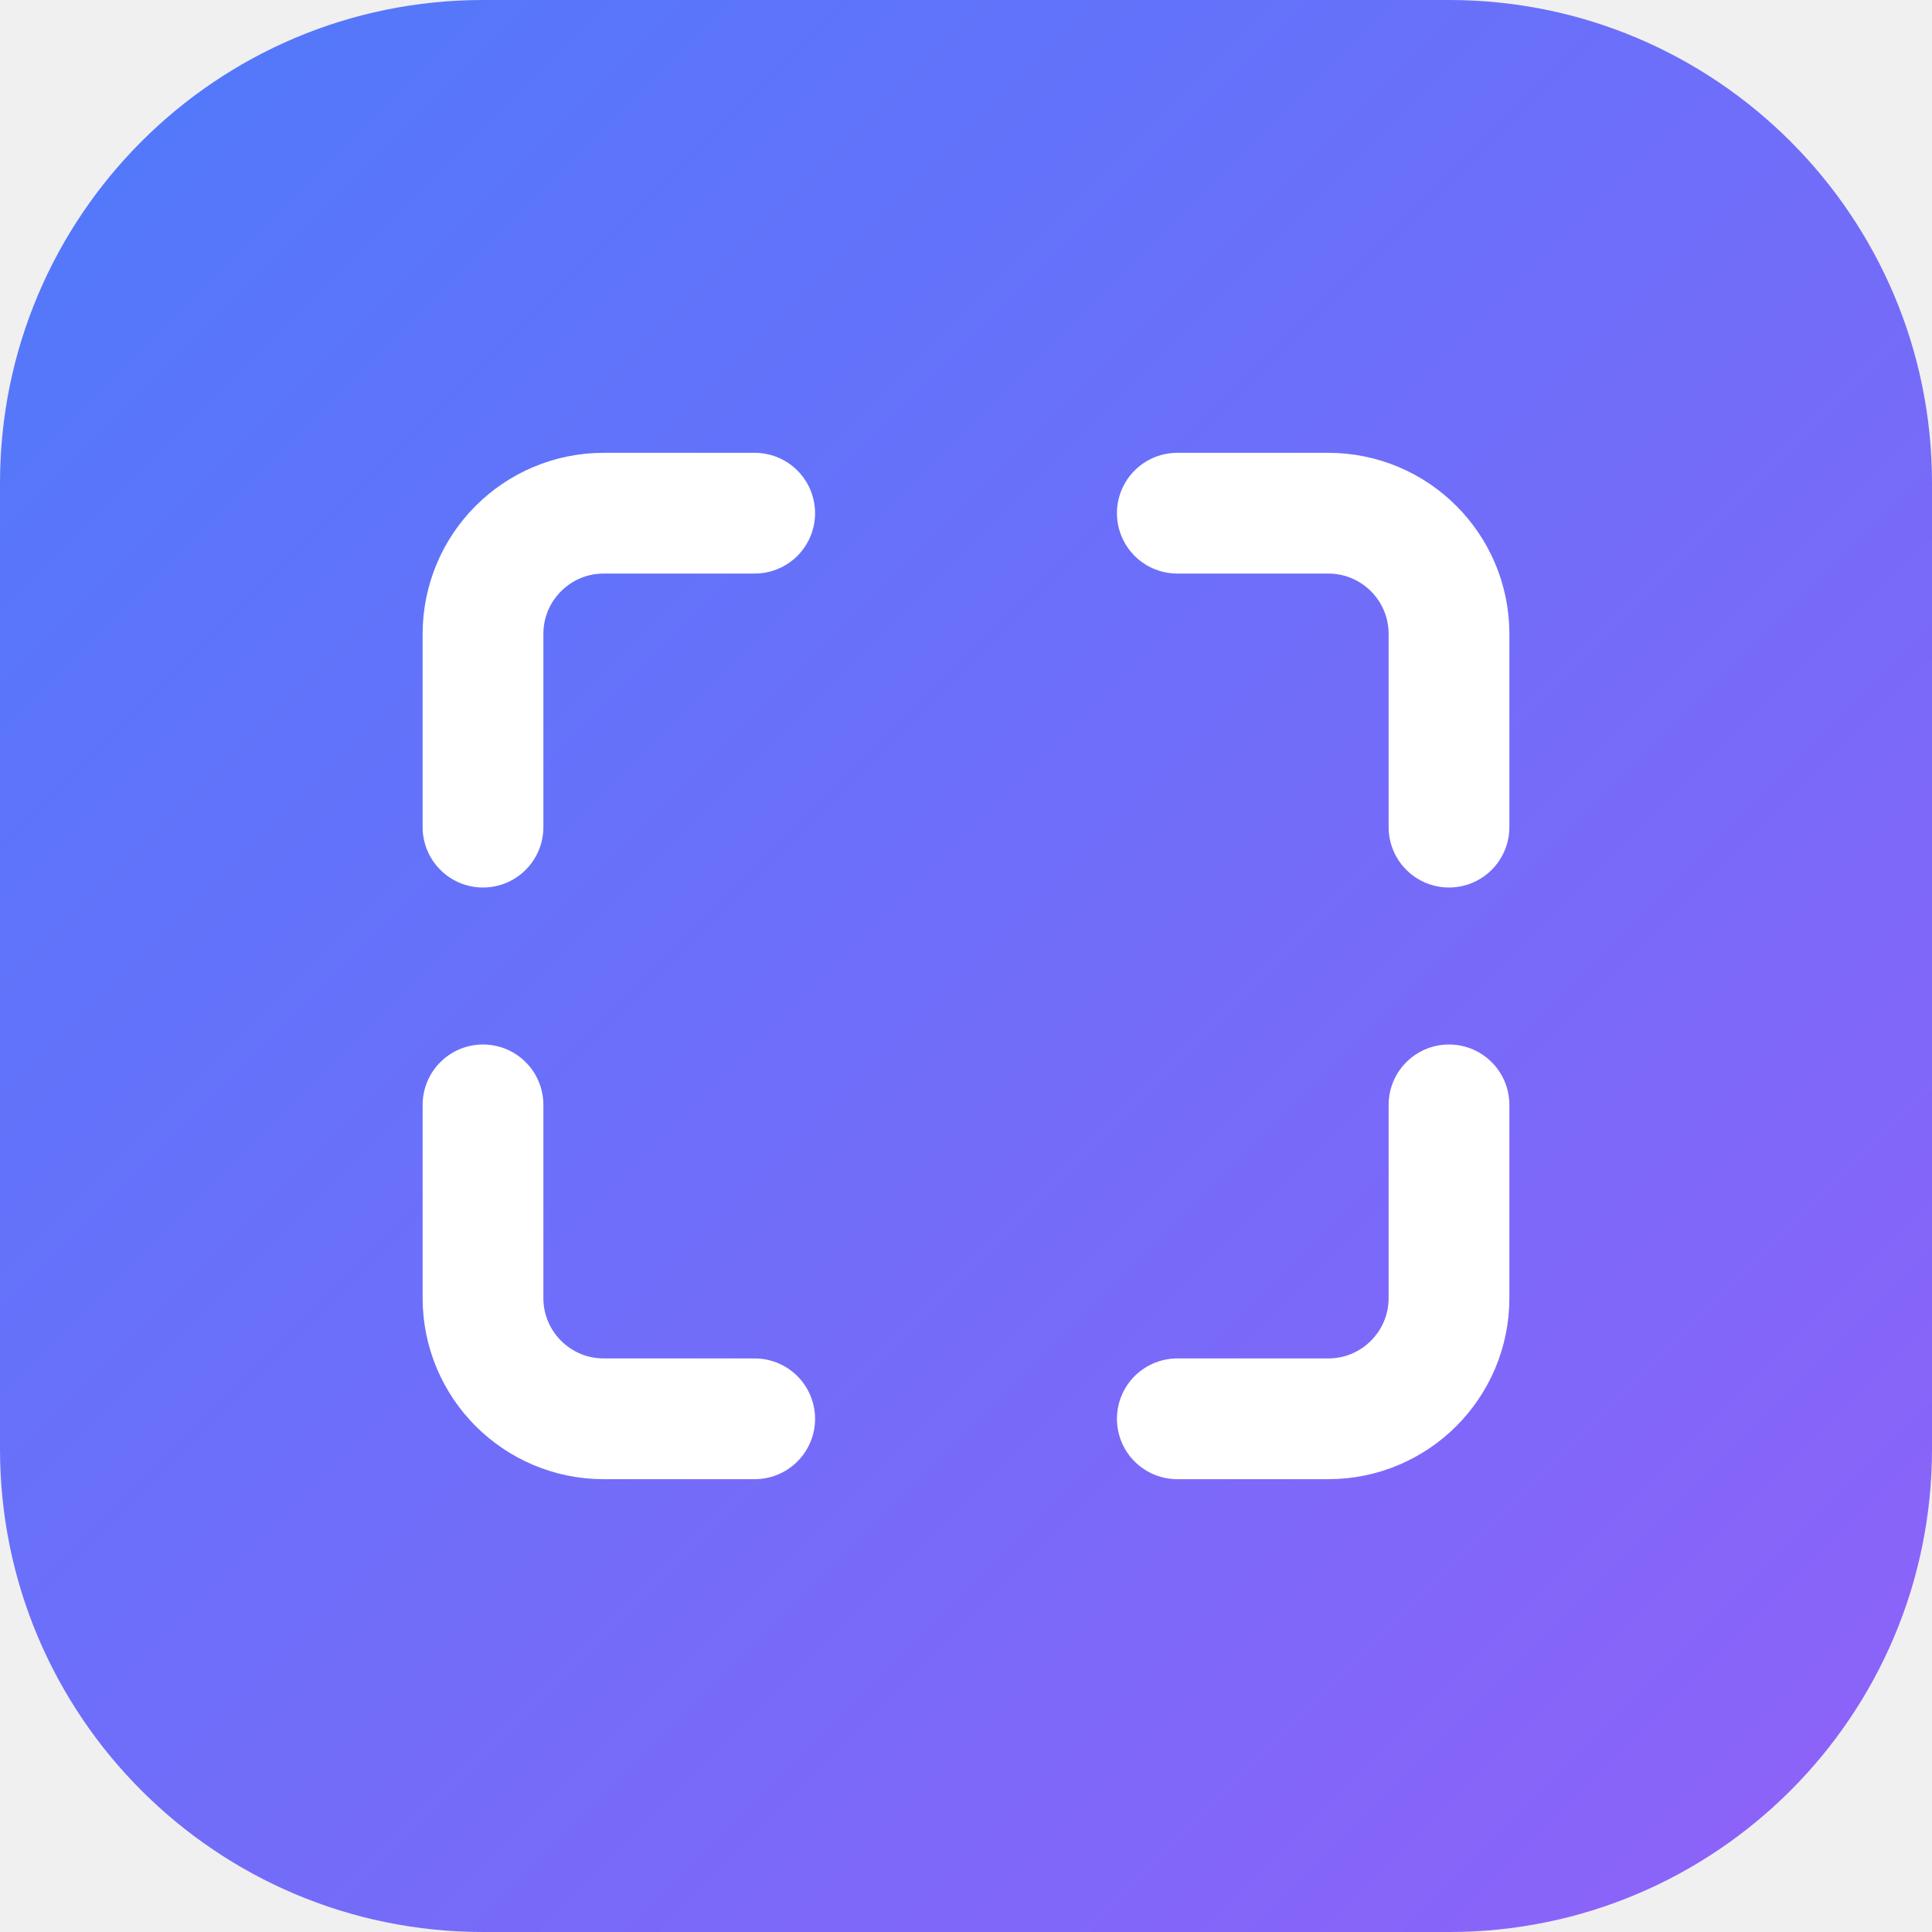
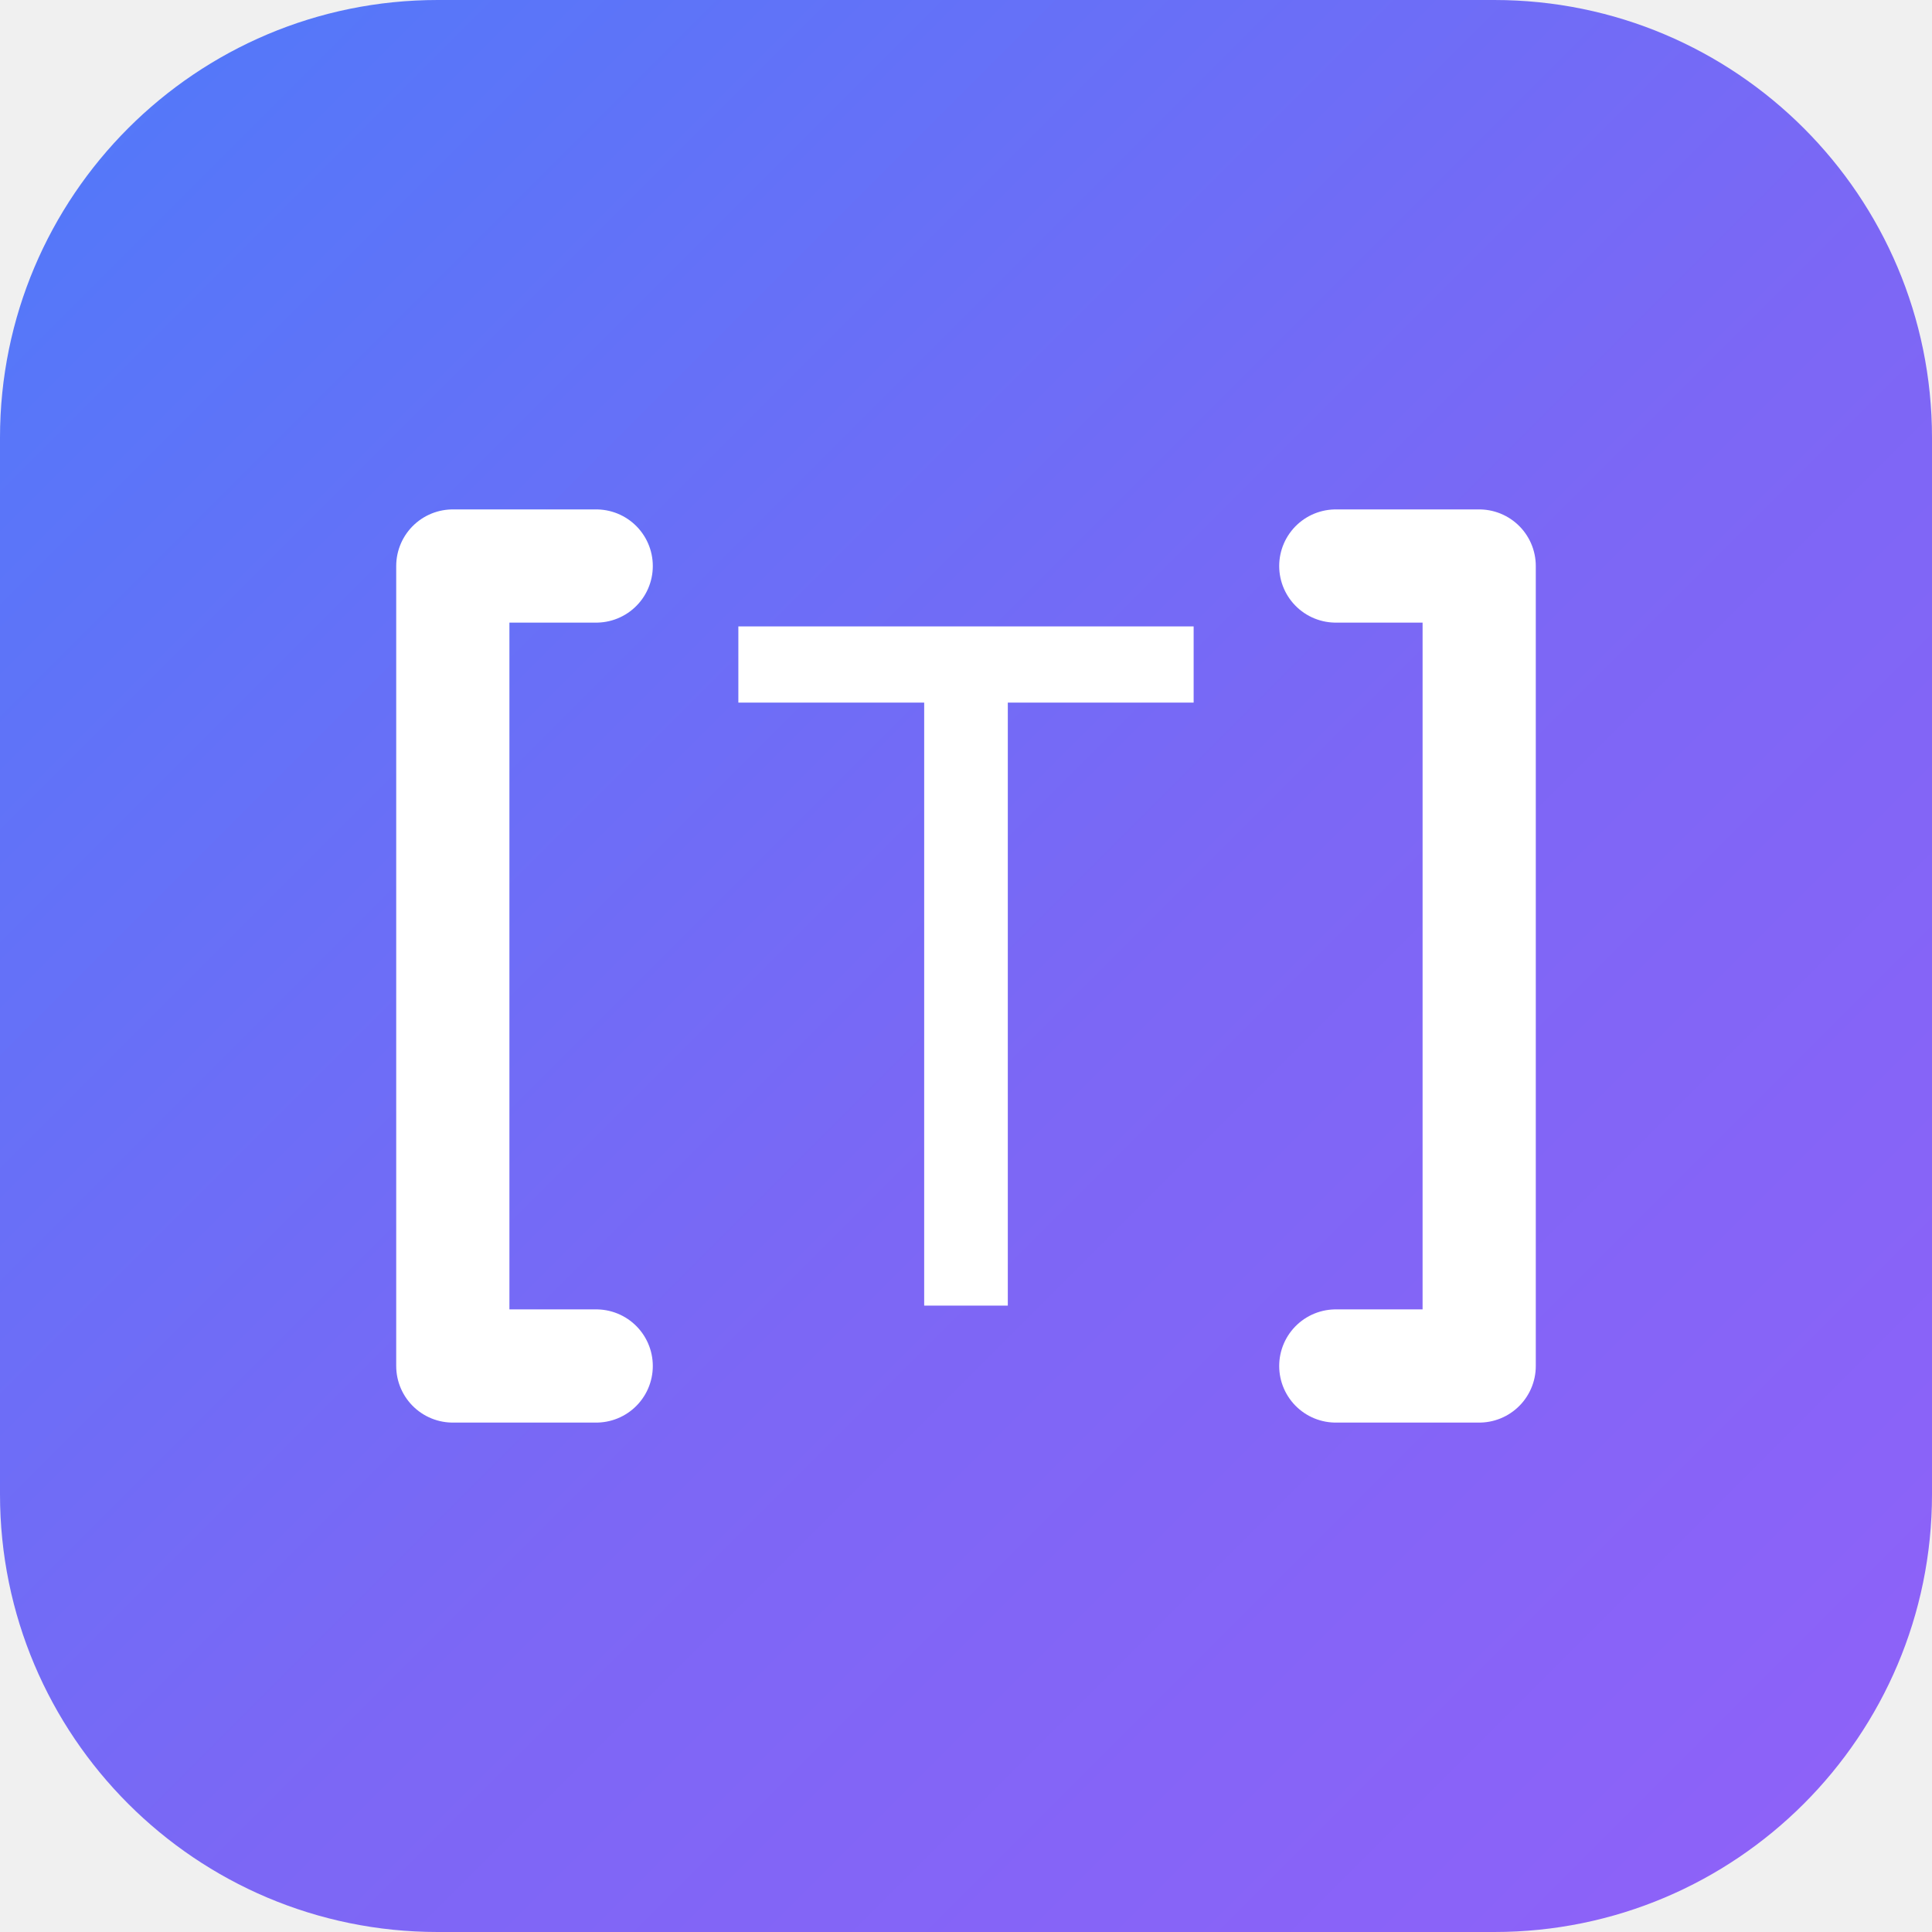
- <svg xmlns="http://www.w3.org/2000/svg" viewBox="0 0 32 32">
+ <svg xmlns="http://www.w3.org/2000/svg" viewBox="0 0 512 512">
  <defs>
    <linearGradient id="g" x1="0" y1="0" x2="1" y2="1">
      <stop offset="0" stop-color="#4f7afa" />
+       <stop offset="0.55" stop-color="#7c67f5" />
      <stop offset="1" stop-color="#9061f9" />
    </linearGradient>
  </defs>
-   <rect width="32" height="32" rx="8" fill="url(#g)" />
-   <path d="M12.5 8.5H10a2 2 0 0 0-2 2v3.2M12.5 23.5H10a2 2 0 0 1-2-2v-3.2M19.5 8.5H22a2 2 0 0 1 2 2v3.2M19.5 23.5H22a2 2 0 0 0 2-2v-3.2" fill="none" stroke="#fff" stroke-width="2" stroke-linecap="round" stroke-linejoin="round" />
+   <rect width="512" height="512" rx="116" fill="url(#g)" />
+   <g fill="none" stroke="#fff" stroke-width="30" stroke-linecap="round" stroke-linejoin="round">
+     <path d="M158 150 H120 V362 H158" />
+     <path d="M354 150 H392 V362 H354" />
+   </g>
+   <path transform="translate(182.13 346) scale(0.24623 -0.24623)" fill="#fff" d="M255 0V649H55V731H545V649H345V0Z" />
</svg>
